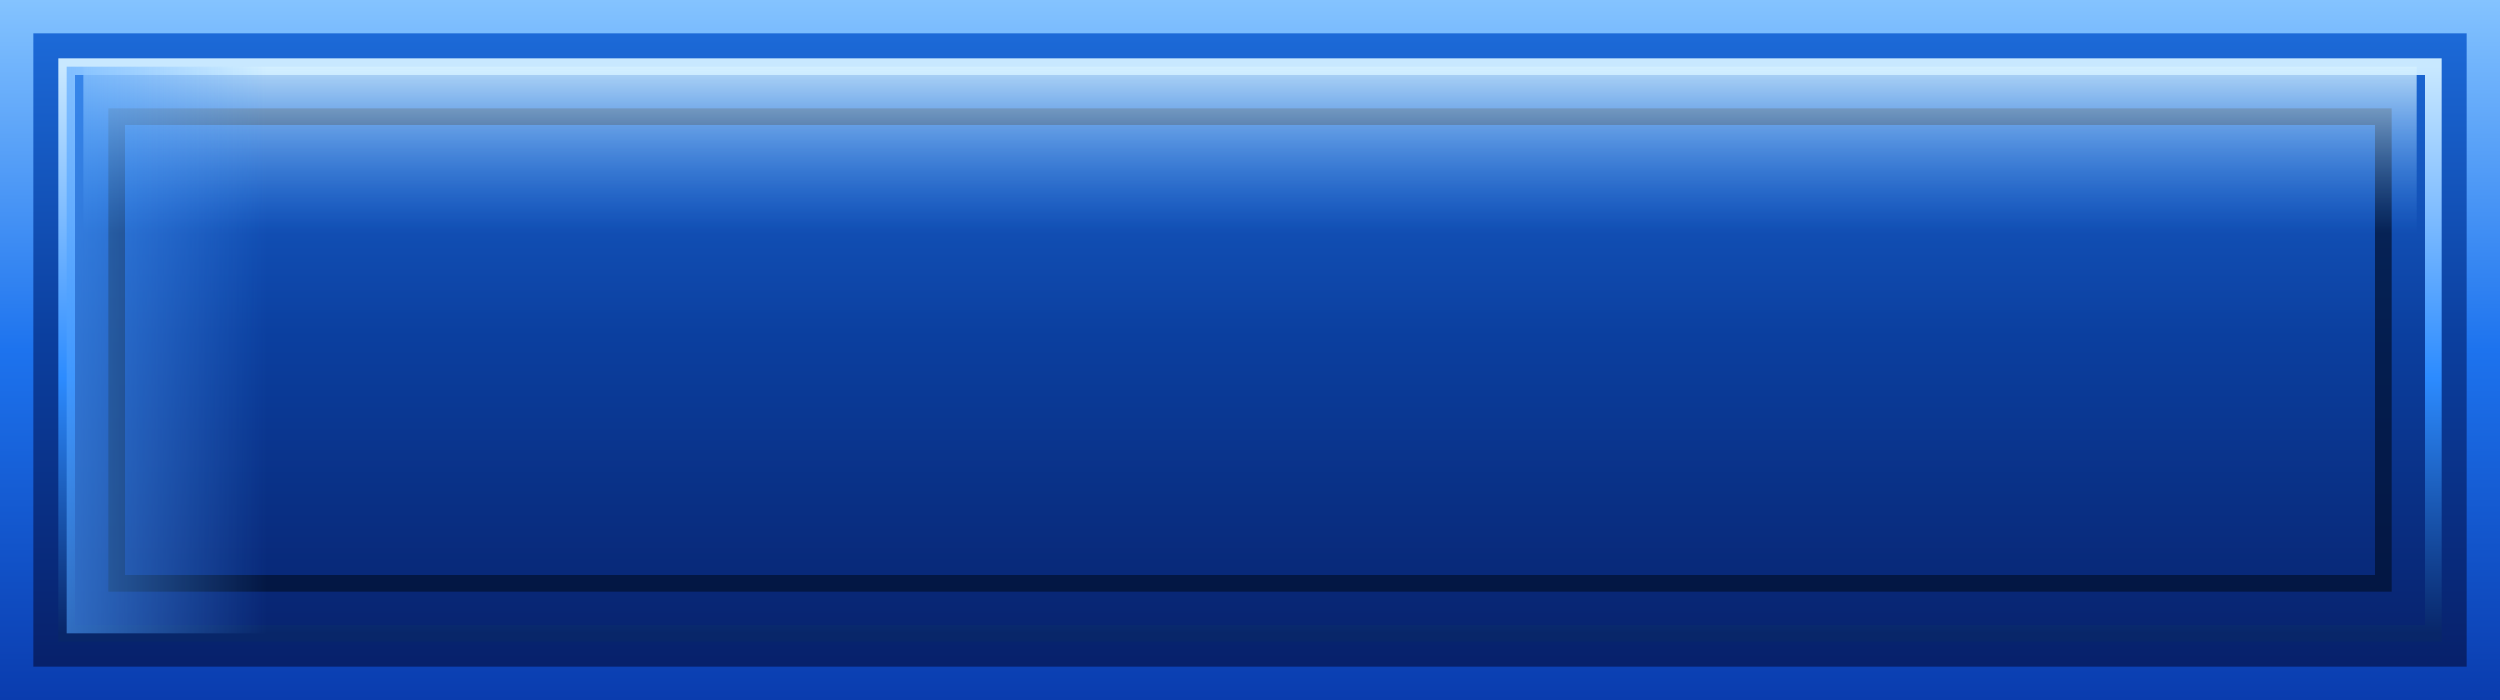
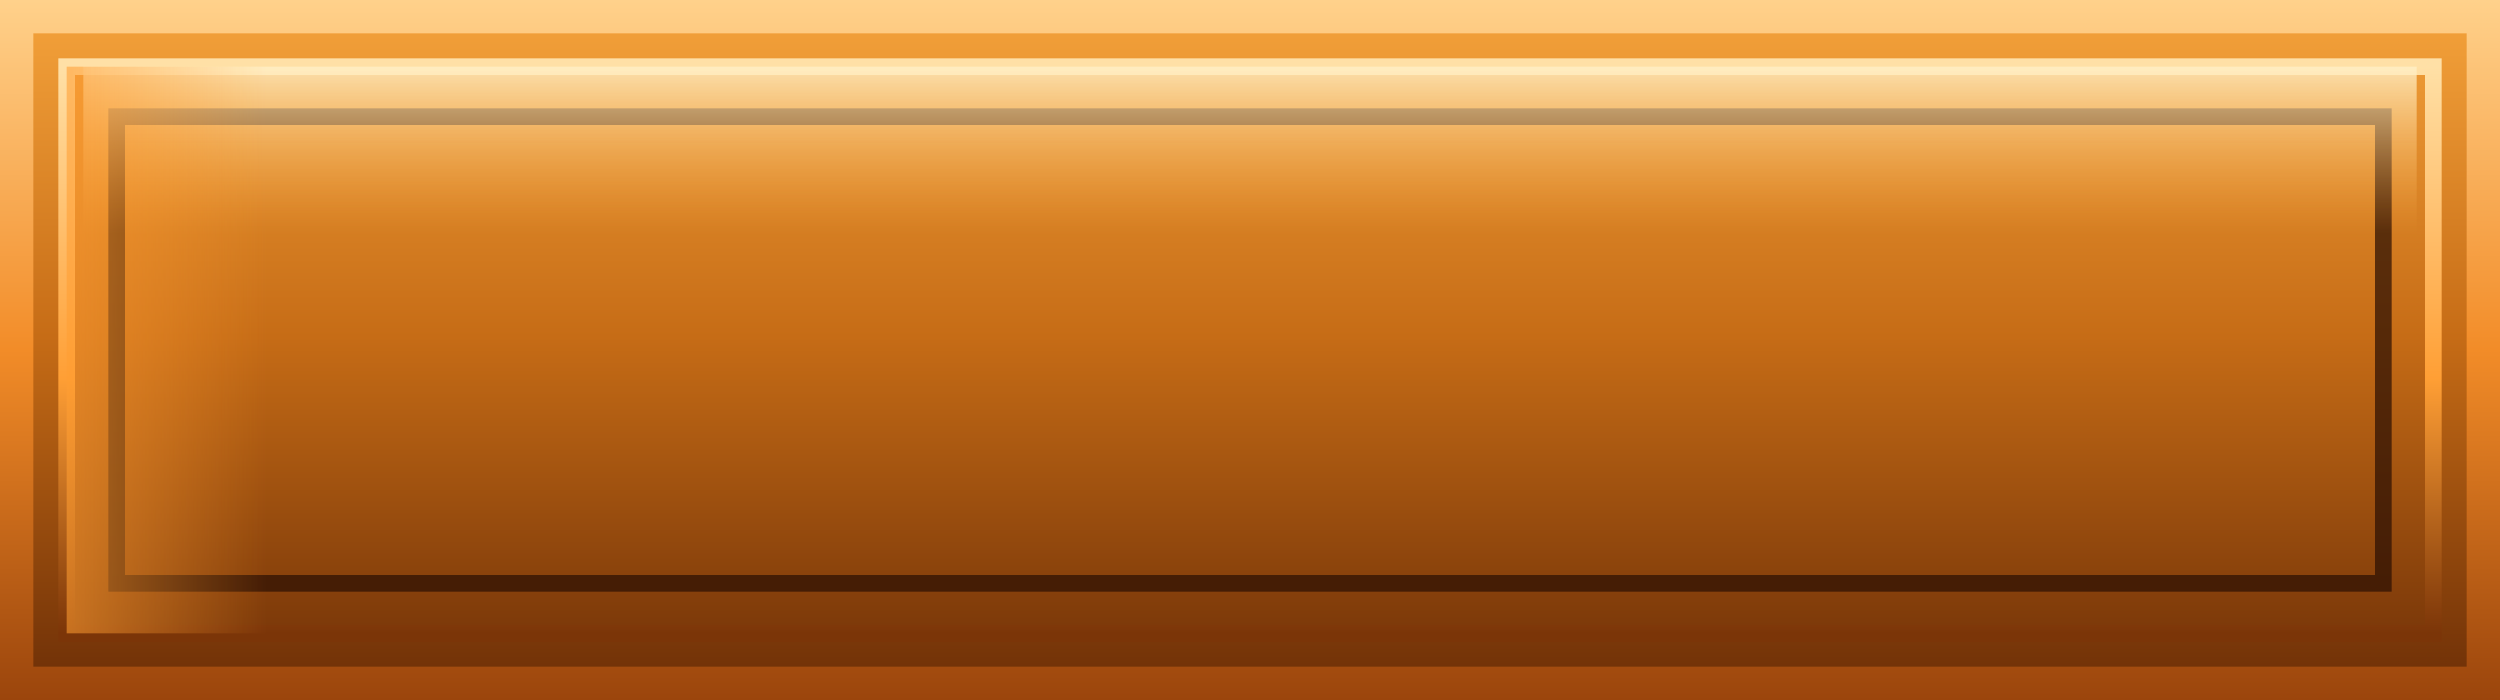
<svg xmlns="http://www.w3.org/2000/svg" width="150" height="42" viewBox="0 0 150 42" fill="none" preserveAspectRatio="none">
  <rect x="1" y="1" width="148" height="40" fill="url(#body)" stroke="url(#outer)" stroke-width="2" />
  <rect x="4" y="4" width="142" height="34" stroke="url(#inner)" stroke-width="1" />
-   <rect x="7" y="7" width="136" height="28" stroke="#02102e" stroke-opacity=".7" />
+   <rect x="7" y="7" width="136" height="28" stroke="#2c1004" stroke-opacity=".72" />
  <path d="M5 4h140v10H5z" fill="url(#top-glow)" opacity=".82" />
  <path d="M4 4h12v34H4z" fill="url(#side-glow)" opacity=".58" />
  <path d="M134 4h12v34h-12z" fill="url(#side-glow)" opacity=".58" />
  <defs>
    <linearGradient id="body" x1="75" y1="1" x2="75" y2="41" gradientUnits="userSpaceOnUse">
-       <stop stop-color="#1d6cdb" />
-       <stop offset=".48" stop-color="#0b3f9f" />
-       <stop offset="1" stop-color="#071f68" />
+       <stop stop-color="#f3a13a" />
+       <stop offset=".48" stop-color="#c66c16" />
+       <stop offset="1" stop-color="#6f3007" />
    </linearGradient>
    <linearGradient id="outer" x1="75" y1="0" x2="75" y2="42" gradientUnits="userSpaceOnUse">
-       <stop stop-color="#84c3ff" />
-       <stop offset=".5" stop-color="#1d73ee" />
-       <stop offset="1" stop-color="#0a3cae" />
+       <stop stop-color="#ffd18b" />
+       <stop offset=".5" stop-color="#f28c28" />
+       <stop offset="1" stop-color="#9b450c" />
    </linearGradient>
    <linearGradient id="inner" x1="75" y1="4" x2="75" y2="38" gradientUnits="userSpaceOnUse">
-       <stop stop-color="#c8e8ff" />
-       <stop offset=".55" stop-color="#2c8bff" />
-       <stop offset="1" stop-color="#082669" />
+       <stop stop-color="#ffe0a6" />
+       <stop offset=".55" stop-color="#ff9f35" />
+       <stop offset="1" stop-color="#7b3508" />
    </linearGradient>
    <linearGradient id="top-glow" x1="75" y1="4" x2="75" y2="14" gradientUnits="userSpaceOnUse">
-       <stop stop-color="#d6f1ff" />
-       <stop offset="1" stop-color="#55a8ff" stop-opacity="0" />
+       <stop stop-color="#fff0c7" />
+       <stop offset="1" stop-color="#ffae45" stop-opacity="0" />
    </linearGradient>
    <linearGradient id="side-glow" x1="4" y1="21" x2="16" y2="21" gradientUnits="userSpaceOnUse">
-       <stop stop-color="#4ea1ff" />
-       <stop offset="1" stop-color="#4ea1ff" stop-opacity="0" />
+       <stop stop-color="#ff9d32" />
+       <stop offset="1" stop-color="#ff9d32" stop-opacity="0" />
    </linearGradient>
  </defs>
</svg>
